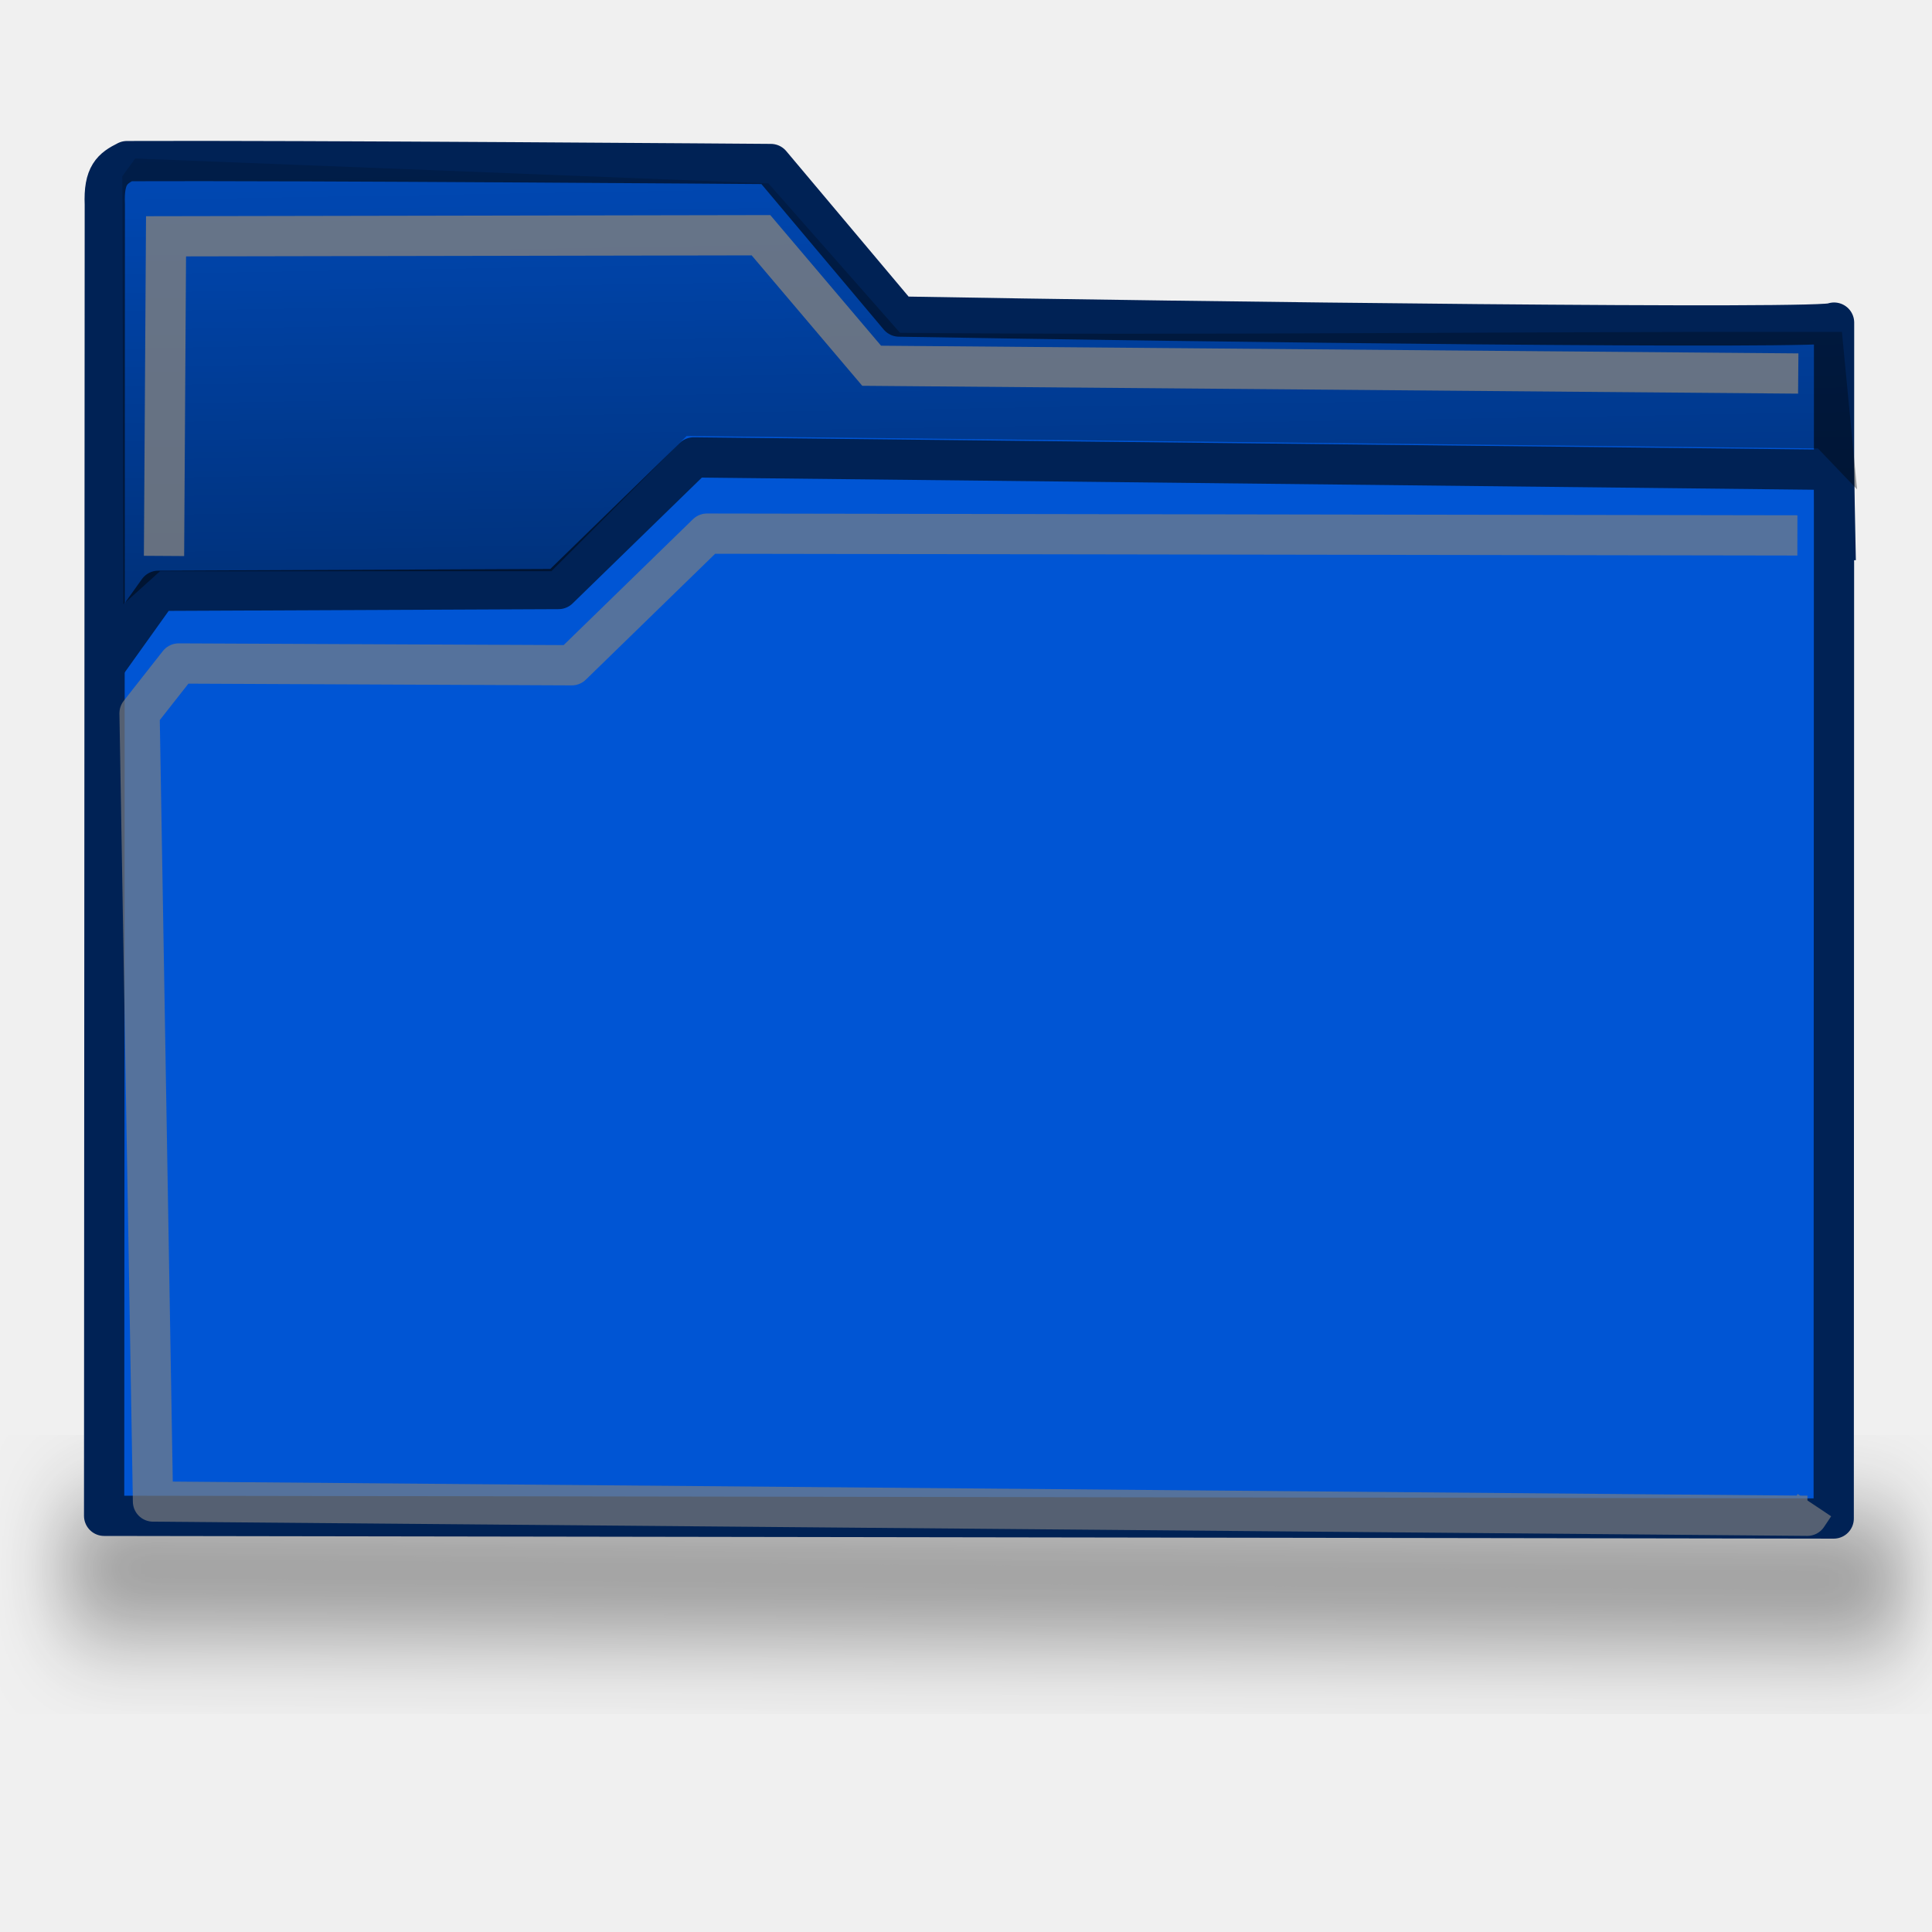
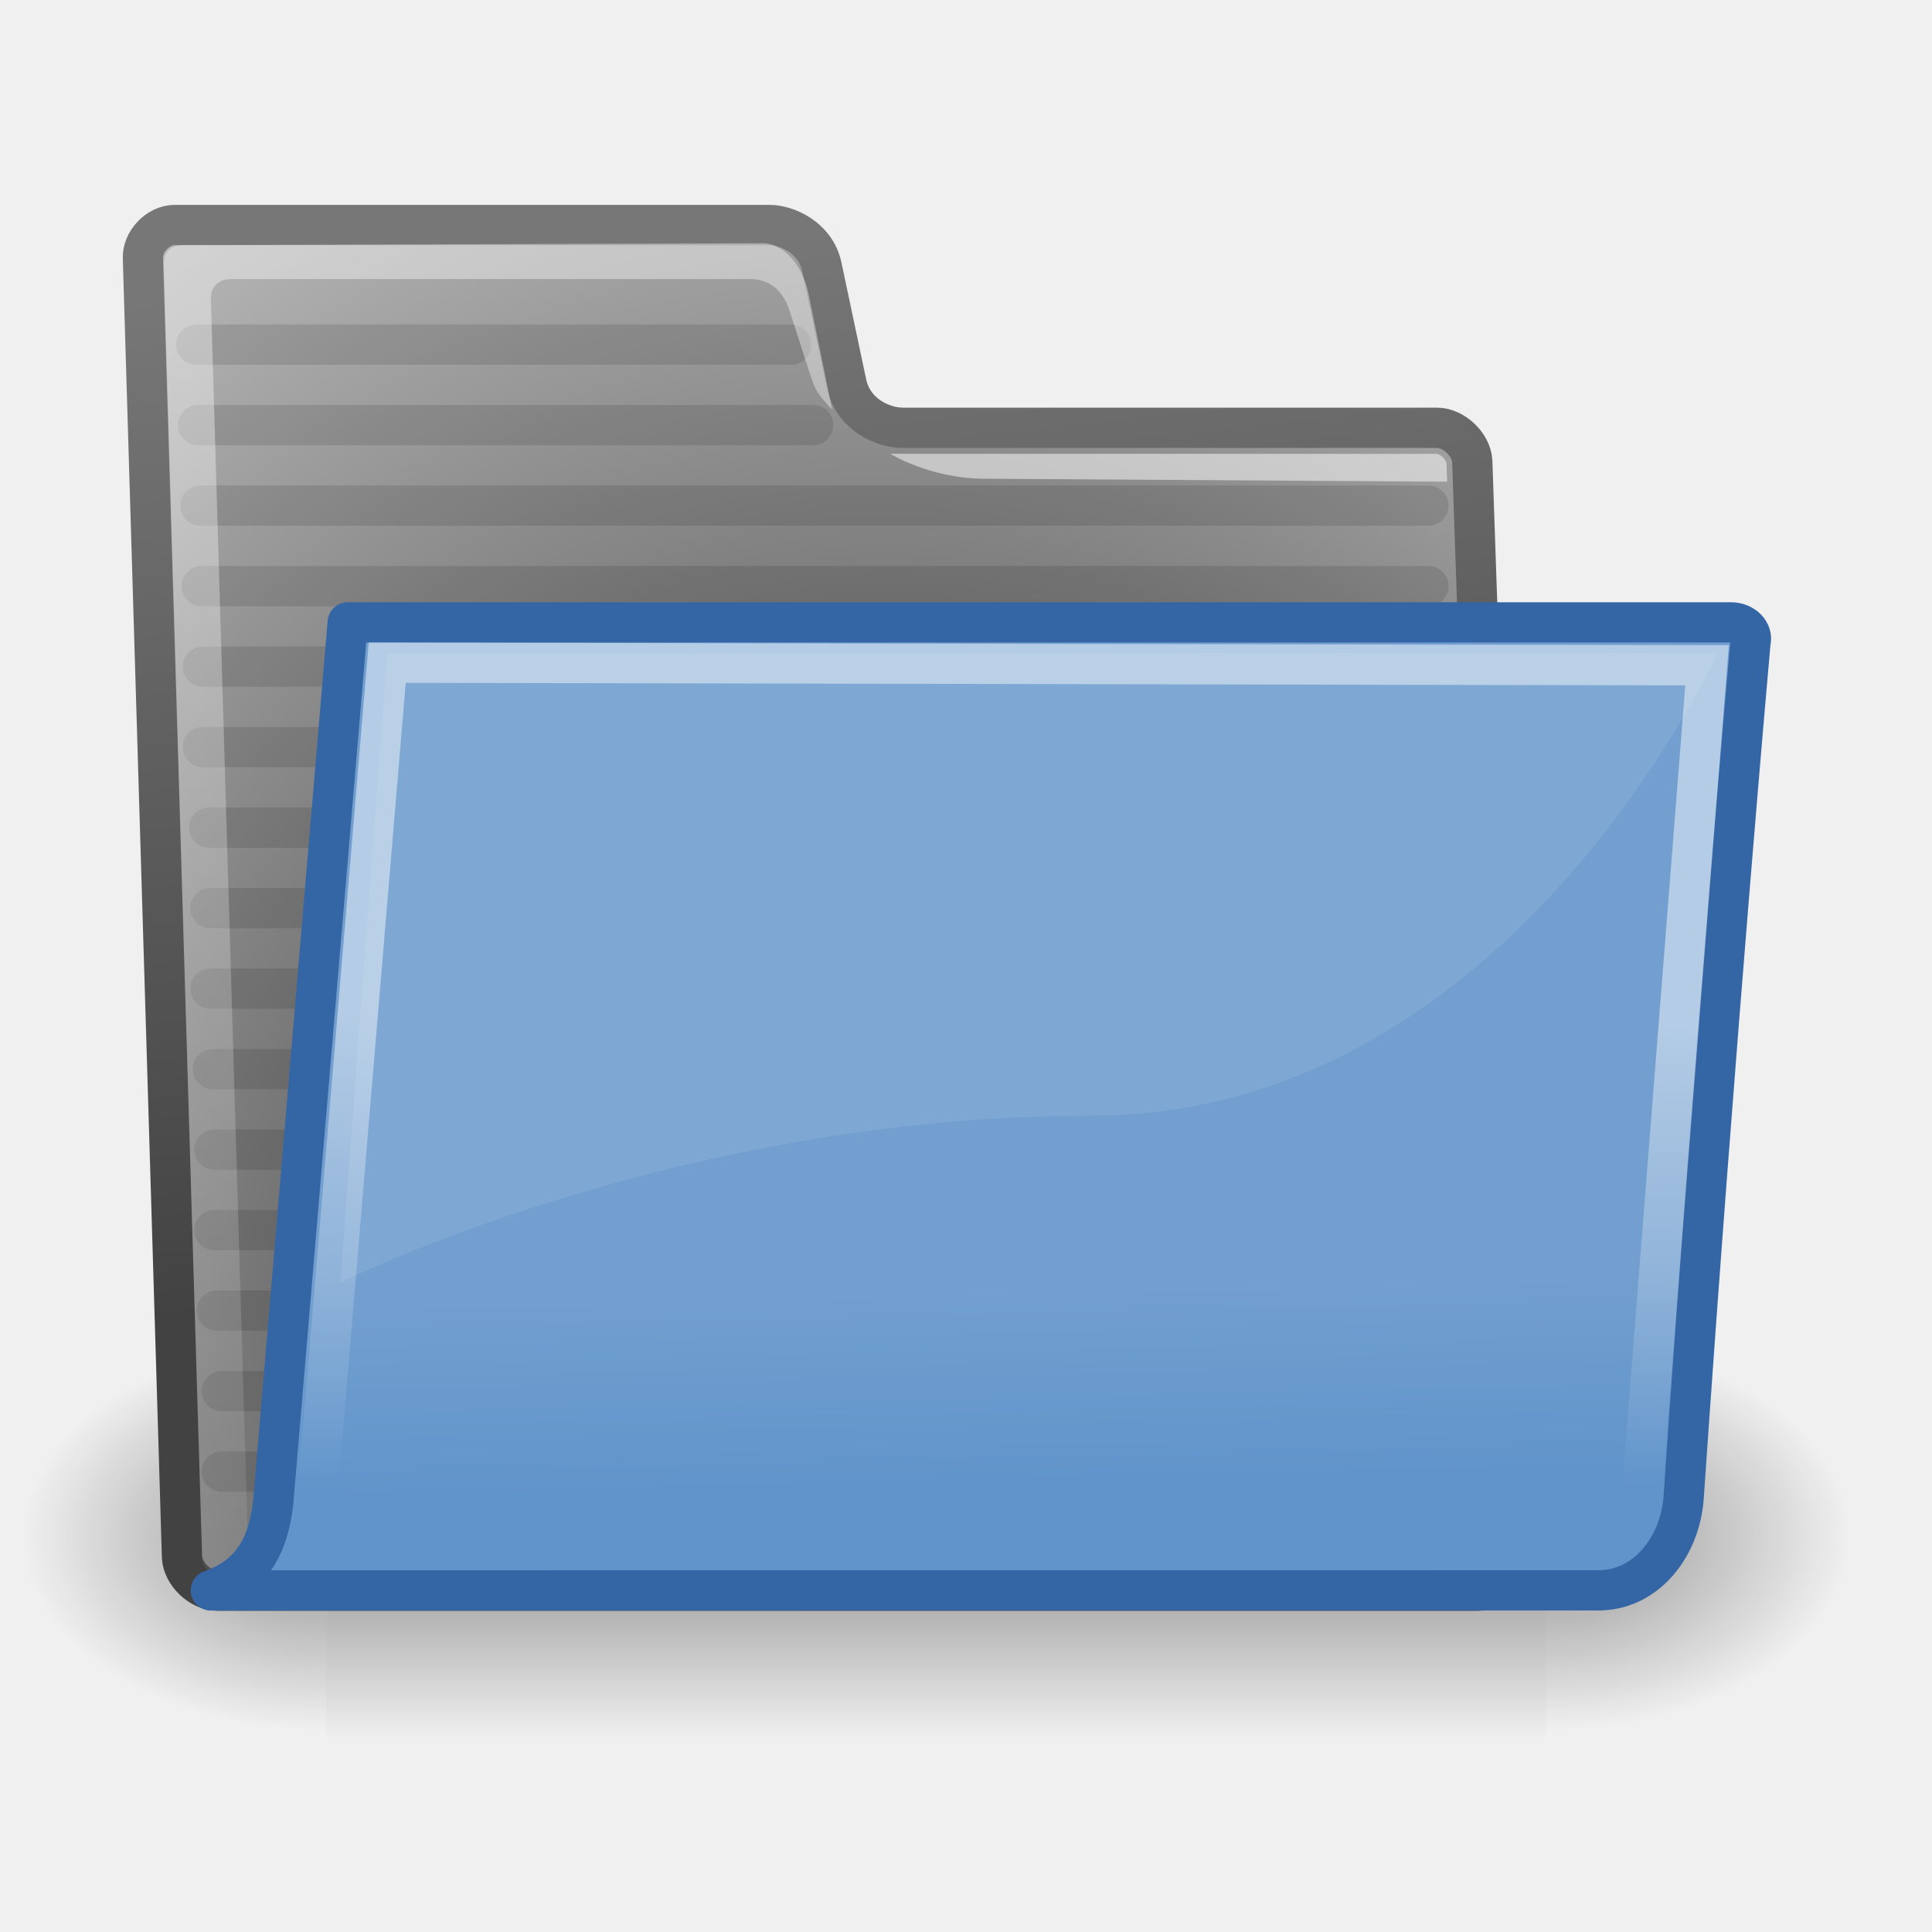
- <svg xmlns="http://www.w3.org/2000/svg" xmlns:xlink="http://www.w3.org/1999/xlink" width="48px" height="48px" id="svg3885" version="1.1">
-   <defs id="defs3887">
-     <linearGradient id="linearGradient4481">
-       <stop style="stop-color:#000000;stop-opacity:1;" offset="0" id="stop4483" />
-       <stop style="stop-color:#000000;stop-opacity:0;" offset="1" id="stop4485" />
+ <svg xmlns="http://www.w3.org/2000/svg" xmlns:xlink="http://www.w3.org/1999/xlink" width="48px" height="48px" id="svg97">
+   <defs id="defs3">
+     <radialGradient xlink:href="#linearGradient5060" id="radialGradient6719" gradientUnits="userSpaceOnUse" gradientTransform="matrix(-2.774389,0,0,1.969706,112.7623,-872.8854)" cx="605.714" cy="486.648" fx="605.714" fy="486.648" r="117.143" />
+     <linearGradient id="linearGradient5060">
+       <stop style="stop-color:black;stop-opacity:1;" offset="0" id="stop5062" />
+       <stop style="stop-color:black;stop-opacity:0;" offset="1" id="stop5064" />
    </linearGradient>
-     <linearGradient id="linearGradient3810">
-       <stop style="stop-color:#0000ff;stop-opacity:1;" offset="0" id="stop3812" />
-       <stop style="stop-color:#0000ff;stop-opacity:0;" offset="1" id="stop3814" />
+     <radialGradient xlink:href="#linearGradient5060" id="radialGradient6717" gradientUnits="userSpaceOnUse" gradientTransform="matrix(2.774389,0,0,1.969706,-1891.633,-872.8854)" cx="605.714" cy="486.648" fx="605.714" fy="486.648" r="117.143" />
+     <linearGradient id="linearGradient5048">
+       <stop style="stop-color:black;stop-opacity:0;" offset="0" id="stop5050" />
+       <stop id="stop5056" offset="0.5" style="stop-color:black;stop-opacity:1;" />
+       <stop style="stop-color:black;stop-opacity:0;" offset="1" id="stop5052" />
    </linearGradient>
-     <linearGradient xlink:href="#linearGradient3810" id="linearGradient3816" x1="20.598" y1="21.365" x2="20.261" y2="-5.079" gradientUnits="userSpaceOnUse" />
-     <linearGradient xlink:href="#linearGradient3810-1" id="linearGradient3816-7" x1="20.598" y1="21.365" x2="20.261" y2="-5.079" gradientUnits="userSpaceOnUse" />
-     <linearGradient id="linearGradient3810-1">
-       <stop style="stop-color:#0000ff;stop-opacity:1;" offset="0" id="stop3812-5" />
-       <stop style="stop-color:#0000ff;stop-opacity:0;" offset="1" id="stop3814-7" />
+     <linearGradient xlink:href="#linearGradient5048" id="linearGradient6715" gradientUnits="userSpaceOnUse" gradientTransform="matrix(2.774389,0,0,1.969706,-1892.179,-872.8854)" x1="302.857" y1="366.648" x2="302.857" y2="609.505" />
+     <linearGradient id="linearGradient9806">
+       <stop style="stop-color:#000000;stop-opacity:1;" offset="0" id="stop9808" />
+       <stop style="stop-color:#000000;stop-opacity:0;" offset="1" id="stop9810" />
    </linearGradient>
-     <linearGradient gradientTransform="matrix(1,0,0,-1,-0.0954654,41.67998)" y2="-5.079" x2="20.261" y1="21.365" x1="20.598" gradientUnits="userSpaceOnUse" id="linearGradient3833" xlink:href="#linearGradient3810-1" />
-     <linearGradient xlink:href="#linearGradient3810" id="linearGradient3943" gradientUnits="userSpaceOnUse" x1="20.598" y1="21.365" x2="20.261" y2="-5.079" />
-     <linearGradient xlink:href="#linearGradient3810-1" id="linearGradient3945" gradientUnits="userSpaceOnUse" gradientTransform="matrix(1,0,0,-1,-0.0954654,41.67998)" x1="20.598" y1="21.365" x2="20.261" y2="-5.079" />
-     <linearGradient xlink:href="#linearGradient3810" id="linearGradient3951" gradientUnits="userSpaceOnUse" x1="20.598" y1="21.365" x2="20.261" y2="-5.079" />
-     <linearGradient xlink:href="#linearGradient3810-1" id="linearGradient3953" gradientUnits="userSpaceOnUse" gradientTransform="matrix(1,0,0,-1,-0.0954654,41.67998)" x1="20.598" y1="21.365" x2="20.261" y2="-5.079" />
-     <linearGradient xlink:href="#linearGradient3810" id="linearGradient3974" gradientUnits="userSpaceOnUse" x1="20.598" y1="21.365" x2="20.261" y2="-5.079" />
-     <linearGradient xlink:href="#linearGradient3810-1" id="linearGradient3976" gradientUnits="userSpaceOnUse" gradientTransform="matrix(1,0,0,-1,-0.0954654,41.67998)" x1="20.598" y1="21.365" x2="20.261" y2="-5.079" />
-     <linearGradient xlink:href="#linearGradient3810-1" id="linearGradient3885" gradientUnits="userSpaceOnUse" gradientTransform="matrix(1,0,0,-1,4.45557,43.73321)" x1="20.598" y1="21.365" x2="20.261" y2="-5.079" />
-     <linearGradient xlink:href="#linearGradient3810" id="linearGradient3888" gradientUnits="userSpaceOnUse" x1="20.598" y1="21.365" x2="20.755" y2="-1.129" gradientTransform="translate(4.551035,2.272676)" />
-     <linearGradient xlink:href="#linearGradient3810-5" id="linearGradient3888-9" gradientUnits="userSpaceOnUse" x1="20.598" y1="21.365" x2="20.755" y2="-1.129" gradientTransform="translate(4.551035,2.272676)" />
-     <linearGradient id="linearGradient3810-5">
-       <stop style="stop-color:#0000ff;stop-opacity:1;" offset="0" id="stop3812-0" />
-       <stop style="stop-color:#0000ff;stop-opacity:0;" offset="1" id="stop3814-6" />
+     <linearGradient id="linearGradient9766">
+       <stop style="stop-color:#6194cb;stop-opacity:1;" offset="0" id="stop9768" />
+       <stop style="stop-color:#729fcf;stop-opacity:1;" offset="1" id="stop9770" />
    </linearGradient>
-     <linearGradient y2="-1.129" x2="20.755" y1="21.365" x1="20.598" gradientTransform="matrix(1,0,0,-1,4.581732,43.46178)" gradientUnits="userSpaceOnUse" id="linearGradient3960" xlink:href="#linearGradient3810-5" />
-     <linearGradient y2="-1.129" x2="20.755" y1="21.365" x1="20.598" gradientTransform="matrix(1,0,0,-1,4.581732,43.46178)" gradientUnits="userSpaceOnUse" id="linearGradient3960-6" xlink:href="#linearGradient3810-5-3" />
-     <linearGradient id="linearGradient3810-5-3">
-       <stop style="stop-color:#0000ff;stop-opacity:1;" offset="0" id="stop3812-0-5" />
-       <stop style="stop-color:#0000ff;stop-opacity:0;" offset="1" id="stop3814-6-9" />
+     <linearGradient id="linearGradient3096">
+       <stop id="stop3098" offset="0" style="stop-color:#424242;stop-opacity:1;" />
+       <stop id="stop3100" offset="1" style="stop-color:#777777;stop-opacity:1;" />
    </linearGradient>
-     <filter style="color-interpolation-filters:sRGB" id="filter4475" x="-0.047" width="1.094" y="-10.483" height="21.966">
-       <feGaussianBlur stdDeviation="0.647" id="feGaussianBlur4477" />
-     </filter>
-     <linearGradient xlink:href="#linearGradient4481" id="linearGradient4487" x1="27.754" y1="36.642" x2="27.091" y2="-2.514" gradientUnits="userSpaceOnUse" gradientTransform="translate(0.08838835,0.3977475)" />
+     <linearGradient id="linearGradient319">
+       <stop id="stop320" offset="0" style="stop-color:#ffffff;stop-opacity:1;" />
+       <stop id="stop321" offset="1" style="stop-color:#ffffff;stop-opacity:0;" />
+     </linearGradient>
+     <linearGradient id="linearGradient1789">
+       <stop style="stop-color:#202020;stop-opacity:1;" offset="0" id="stop1790" />
+       <stop style="stop-color:#b9b9b9;stop-opacity:1;" offset="1" id="stop1791" />
+     </linearGradient>
+     <radialGradient xlink:href="#linearGradient1789" id="radialGradient238" gradientUnits="userSpaceOnUse" gradientTransform="matrix(1.055022,-2.734504e-2,0.177703,1.190929,-3.572177,-7.125301)" cx="20.706" cy="37.518" fx="20.706" fy="37.518" r="30.905" />
+     <linearGradient id="linearGradient3983">
+       <stop style="stop-color:#ffffff;stop-opacity:0.876;" offset="0" id="stop3984" />
+       <stop style="stop-color:#fffffe;stop-opacity:0;" offset="1" id="stop3985" />
+     </linearGradient>
+     <linearGradient xlink:href="#linearGradient3983" id="linearGradient491" gradientUnits="userSpaceOnUse" gradientTransform="matrix(1.516844,0,0,0.708978,-0.879573,-1.318166)" x1="6.23" y1="13.773" x2="9.898" y2="66.834" />
+     <linearGradient gradientUnits="userSpaceOnUse" y2="46.689" x2="12.854" y1="32.567" x1="13.036" gradientTransform="matrix(1.317489,0,0,0.816256,-0.879573,-1.318166)" id="linearGradient322" xlink:href="#linearGradient319" />
+     <linearGradient gradientUnits="userSpaceOnUse" y2="6.18" x2="15.515" y1="31.368" x1="18.113" id="linearGradient3104" xlink:href="#linearGradient3096" />
+     <linearGradient xlink:href="#linearGradient9766" id="linearGradient9772" x1="22.176" y1="36.988" x2="22.065" y2="32.05" gradientUnits="userSpaceOnUse" />
+     <radialGradient xlink:href="#linearGradient9806" id="radialGradient9812" cx="24.351" cy="41.592" fx="24.351" fy="41.592" r="19.136" gradientTransform="matrix(1,0,0,0.242494,1.565588e-16,31.50606)" gradientUnits="userSpaceOnUse" />
  </defs>
  <g id="layer1">
-     <path style="opacity:0.552;fill:none;fill-rule:evenodd;stroke:#000000;stroke-width:1px;stroke-linecap:butt;stroke-linejoin:miter;stroke-opacity:1;filter:url(#filter4475)" d="M 3.754,30.094 36.778,30.243" id="path4240" transform="matrix(1.384794,0,0,2.116148,-3.590019,-24.71878)" />
-     <path style="fill:#0055d4;fill-opacity:1;fill-rule:evenodd;stroke:#002255;stroke-width:1;stroke-linecap:butt;stroke-linejoin:round;stroke-miterlimit:4;stroke-dasharray:none;stroke-opacity:1" d="M 2.587,37.66 45.558,37.727 45.567,8.015 C 45.548,8.193 29.661,7.994 22.338,7.865 L 19.151,4.075 c 0,0 -11.784,-0.091 -15.997,-0.072 C 2.793,4.184 2.573,4.345 2.604,5.081 Z" id="path4167-9" />
-     <path style="fill:none;fill-rule:evenodd;stroke:#002255;stroke-width:1px;stroke-linecap:butt;stroke-linejoin:round;stroke-opacity:1" d="m 2.607,16.534 1.326,-1.856 9.944,-0.044 3.359,-3.27 28.328,0.309 0.044,2.254" id="path4172" />
-     <path style="fill:none;fill-rule:evenodd;stroke:#808080;stroke-width:1px;stroke-linecap:butt;stroke-linejoin:round;stroke-opacity:1;opacity:0.662" d="m 44.656,13.302 -27.091,-0.044 -3.359,3.27 -9.767,-0.044 -0.972,1.237 0.334,19.584 41.101,0.354 0.177,-0.265" id="path4172-9" />
-     <path style="fill:url(#linearGradient4487);fill-opacity:1;fill-rule:evenodd;stroke:#000000;stroke-width:0;stroke-linecap:butt;stroke-linejoin:miter;stroke-miterlimit:4;stroke-dasharray:none;stroke-opacity:1" d="m 3.04,4.377 0.028,10.632 0.909,-0.818 9.723,0 3.359,-3.359 28.107,0.309 0.972,1.016 -0.376,-3.911 c -8.156,-0.015 -16.059,0.092 -23.401,0.022 L 19.092,4.557 3.359,3.938 Z" id="path4479" />
-     <path style="opacity:0.797;fill:none;fill-rule:evenodd;stroke:#808080;stroke-width:1px;stroke-linecap:butt;stroke-linejoin:miter;stroke-opacity:1" d="M 44.677,9.28 21.656,9.087 18.906,5.844 4.125,5.871 4.075,13.812" id="path4189" />
+     <g style="display:inline" transform="matrix(2.262383e-2,0,0,2.086758e-2,43.38343,36.36962)" id="g6707">
+       <rect style="opacity:0.402;color:black;fill:url(#linearGradient6715);fill-opacity:1;fill-rule:nonzero;stroke:none;stroke-width:1;stroke-linecap:round;stroke-linejoin:miter;marker:none;marker-start:none;marker-mid:none;marker-end:none;stroke-miterlimit:4;stroke-dasharray:none;stroke-dashoffset:0;stroke-opacity:1;visibility:visible;display:inline;overflow:visible" id="rect6709" width="1339.633" height="478.357" x="-1559.252" y="-150.697" />
+       <path style="opacity:0.402;color:black;fill:url(#radialGradient6717);fill-opacity:1;fill-rule:nonzero;stroke:none;stroke-width:1;stroke-linecap:round;stroke-linejoin:miter;marker:none;marker-start:none;marker-mid:none;marker-end:none;stroke-miterlimit:4;stroke-dasharray:none;stroke-dashoffset:0;stroke-opacity:1;visibility:visible;display:inline;overflow:visible" d="M -219.619,-150.68 C -219.619,-150.68 -219.619,327.65 -219.619,327.65 C -76.745,328.551 125.781,220.481 125.781,88.454 C 125.781,-43.572 -33.655,-150.68 -219.619,-150.68 z " id="path6711" />
+       <path id="path6713" d="M -1559.252,-150.68 C -1559.252,-150.68 -1559.252,327.65 -1559.252,327.65 C -1702.127,328.551 -1904.652,220.481 -1904.652,88.454 C -1904.652,-43.572 -1745.216,-150.68 -1559.252,-150.68 z " style="opacity:0.402;color:black;fill:url(#radialGradient6719);fill-opacity:1;fill-rule:nonzero;stroke:none;stroke-width:1;stroke-linecap:round;stroke-linejoin:miter;marker:none;marker-start:none;marker-mid:none;marker-end:none;stroke-miterlimit:4;stroke-dasharray:none;stroke-dashoffset:0;stroke-opacity:1;visibility:visible;display:inline;overflow:visible" />
+     </g>
+     <path d="M 4.522,38.687 C 4.544,39.104 4.982,39.52 5.398,39.52 L 36.725,39.52 C 37.141,39.52 37.536,39.104 37.514,38.687 L 36.578,11.461 C 36.556,11.044 36.118,10.628 35.701,10.628 L 22.431,10.628 C 21.945,10.628 21.196,10.312 21.029,9.521 L 20.417,6.628 C 20.262,5.893 19.535,5.59 19.119,5.59 L 4.34,5.59 C 3.924,5.59 3.529,6.007 3.551,6.423 L 4.522,38.687 z " id="path216" style="fill:url(#radialGradient238);fill-opacity:1;fill-rule:nonzero;stroke:url(#linearGradient3104);stroke-width:1;stroke-linecap:round;stroke-linejoin:round;stroke-miterlimit:4;stroke-dasharray:none;stroke-opacity:1" />
+     <path id="path9788" d="M 5.227,22.562 L 35.492,22.562" style="opacity:0.114;color:#000000;fill:#729fcf;fill-opacity:1;fill-rule:nonzero;stroke:#000000;stroke-width:1;stroke-linecap:round;stroke-linejoin:round;marker:none;marker-start:none;marker-mid:none;marker-end:none;stroke-miterlimit:4;stroke-dasharray:none;stroke-dashoffset:0;stroke-opacity:1;visibility:visible;display:inline;overflow:visible" />
+     <path id="path9784" d="M 5.042,18.562 L 35.489,18.562" style="opacity:0.114;color:#000000;fill:#729fcf;fill-opacity:1;fill-rule:nonzero;stroke:#000000;stroke-width:1;stroke-linecap:round;stroke-linejoin:round;marker:none;marker-start:none;marker-mid:none;marker-end:none;stroke-miterlimit:4;stroke-dasharray:none;stroke-dashoffset:0;stroke-opacity:1;visibility:visible;display:inline;overflow:visible" />
+     <path style="opacity:0.114;color:#000000;fill:#729fcf;fill-opacity:1;fill-rule:nonzero;stroke:#000000;stroke-width:1;stroke-linecap:round;stroke-linejoin:round;marker:none;marker-start:none;marker-mid:none;marker-end:none;stroke-miterlimit:4;stroke-dasharray:none;stroke-dashoffset:0;stroke-opacity:1;visibility:visible;display:inline;overflow:visible" d="M 4.981,12.562 L 35.488,12.562" id="path9778" />
+     <path style="opacity:0.114;color:#000000;fill:#729fcf;fill-opacity:1;fill-rule:nonzero;stroke:#000000;stroke-width:1;stroke-linecap:round;stroke-linejoin:round;marker:none;marker-start:none;marker-mid:none;marker-end:none;stroke-miterlimit:4;stroke-dasharray:none;stroke-dashoffset:0;stroke-opacity:1;visibility:visible;display:inline;overflow:visible" d="M 5.386,32.562 L 35.495,32.562" id="path9798" />
+     <path id="path9800" d="M 5.509,34.562 L 35.497,34.562" style="opacity:0.114;color:#000000;fill:#729fcf;fill-opacity:1;fill-rule:nonzero;stroke:#000000;stroke-width:1;stroke-linecap:round;stroke-linejoin:round;marker:none;marker-start:none;marker-mid:none;marker-end:none;stroke-miterlimit:4;stroke-dasharray:none;stroke-dashoffset:0;stroke-opacity:1;visibility:visible;display:inline;overflow:visible" />
+     <path style="opacity:0.114;color:#000000;fill:#729fcf;fill-opacity:1;fill-rule:nonzero;stroke:#000000;stroke-width:1;stroke-linecap:round;stroke-linejoin:round;marker:none;marker-start:none;marker-mid:none;marker-end:none;stroke-miterlimit:4;stroke-dasharray:none;stroke-dashoffset:0;stroke-opacity:1;visibility:visible;display:inline;overflow:visible" d="M 5.042,16.562 L 35.489,16.562" id="path9782" />
+     <path id="path9780" d="M 5.011,14.562 L 35.489,14.562" style="opacity:0.114;color:#000000;fill:#729fcf;fill-opacity:1;fill-rule:nonzero;stroke:#000000;stroke-width:1;stroke-linecap:round;stroke-linejoin:round;marker:none;marker-start:none;marker-mid:none;marker-end:none;stroke-miterlimit:4;stroke-dasharray:none;stroke-dashoffset:0;stroke-opacity:1;visibility:visible;display:inline;overflow:visible" />
+     <path id="path9776" d="M 4.922,10.562 L 20.203,10.562" style="opacity:0.114;color:#000000;fill:#729fcf;fill-opacity:1;fill-rule:nonzero;stroke:#000000;stroke-width:1;stroke-linecap:round;stroke-linejoin:round;marker:none;marker-start:none;marker-mid:none;marker-end:none;stroke-miterlimit:4;stroke-dasharray:none;stroke-dashoffset:0;stroke-opacity:1;visibility:visible;display:inline;overflow:visible" />
+     <path style="opacity:0.114;color:#000000;fill:#729fcf;fill-opacity:1;fill-rule:nonzero;stroke:#000000;stroke-width:1;stroke-linecap:round;stroke-linejoin:round;marker:none;marker-start:none;marker-mid:none;marker-end:none;stroke-miterlimit:4;stroke-dasharray:none;stroke-dashoffset:0;stroke-opacity:1;visibility:visible;display:inline;overflow:visible" d="M 4.874,8.562 L 19.657,8.562" id="path9774" />
+     <path style="opacity:0.114;color:#000000;fill:#729fcf;fill-opacity:1;fill-rule:nonzero;stroke:#000000;stroke-width:1;stroke-linecap:round;stroke-linejoin:round;marker:none;marker-start:none;marker-mid:none;marker-end:none;stroke-miterlimit:4;stroke-dasharray:none;stroke-dashoffset:0;stroke-opacity:1;visibility:visible;display:inline;overflow:visible" d="M 5.325,28.562 L 35.494,28.562" id="path9794" />
+     <path id="path9792" d="M 5.288,26.562 L 35.493,26.562" style="opacity:0.114;color:#000000;fill:#729fcf;fill-opacity:1;fill-rule:nonzero;stroke:#000000;stroke-width:1;stroke-linecap:round;stroke-linejoin:round;marker:none;marker-start:none;marker-mid:none;marker-end:none;stroke-miterlimit:4;stroke-dasharray:none;stroke-dashoffset:0;stroke-opacity:1;visibility:visible;display:inline;overflow:visible" />
+     <path style="opacity:0.114;color:#000000;fill:#729fcf;fill-opacity:1;fill-rule:nonzero;stroke:#000000;stroke-width:1;stroke-linecap:round;stroke-linejoin:round;marker:none;marker-start:none;marker-mid:none;marker-end:none;stroke-miterlimit:4;stroke-dasharray:none;stroke-dashoffset:0;stroke-opacity:1;visibility:visible;display:inline;overflow:visible" d="M 5.227,24.562 L 35.492,24.562" id="path9790" />
+     <path style="opacity:0.114;color:#000000;fill:#729fcf;fill-opacity:1;fill-rule:nonzero;stroke:#000000;stroke-width:1;stroke-linecap:round;stroke-linejoin:round;marker:none;marker-start:none;marker-mid:none;marker-end:none;stroke-miterlimit:4;stroke-dasharray:none;stroke-dashoffset:0;stroke-opacity:1;visibility:visible;display:inline;overflow:visible" d="M 5.196,20.562 L 35.492,20.562" id="path9786" />
+     <path id="path9796" d="M 5.325,30.562 L 35.494,30.562" style="opacity:0.114;color:#000000;fill:#729fcf;fill-opacity:1;fill-rule:nonzero;stroke:#000000;stroke-width:1;stroke-linecap:round;stroke-linejoin:round;marker:none;marker-start:none;marker-mid:none;marker-end:none;stroke-miterlimit:4;stroke-dasharray:none;stroke-dashoffset:0;stroke-opacity:1;visibility:visible;display:inline;overflow:visible" />
+     <path style="opacity:0.114;color:#000000;fill:#729fcf;fill-opacity:1;fill-rule:nonzero;stroke:#000000;stroke-width:1;stroke-linecap:round;stroke-linejoin:round;marker:none;marker-start:none;marker-mid:none;marker-end:none;stroke-miterlimit:4;stroke-dasharray:none;stroke-dashoffset:0;stroke-opacity:1;visibility:visible;display:inline;overflow:visible" d="M 5.509,36.562 L 35.497,36.562" id="path9802" />
+     <path style="color:#000000;fill:url(#linearGradient491);fill-opacity:1;fill-rule:nonzero;stroke:none;stroke-width:1.214;stroke-linecap:butt;stroke-linejoin:miter;marker:none;marker-start:none;marker-mid:none;marker-end:none;stroke-miterlimit:4;stroke-dashoffset:0;stroke-opacity:1;visibility:visible;display:block;overflow:visible;opacity:0.451" d="M 6.068,38.864 C 6.085,39.176 5.887,39.384 5.57,39.28 L 5.57,39.28 C 5.252,39.176 5.033,38.968 5.017,38.656 L 4.069,6.591 C 4.053,6.279 4.234,6.091 4.546,6.091 L 18.968,6.043 C 19.281,6.043 19.9,6.343 20.101,7.365 L 20.675,10.181 C 20.248,9.715 20.256,9.701 20.037,9.024 L 19.631,7.765 C 19.412,7.037 18.933,6.933 18.621,6.933 L 5.733,6.933 C 5.421,6.933 5.224,7.141 5.24,7.453 L 6.178,38.968 L 6.068,38.864 z " id="path219" />
+     <g style="stroke-miterlimit:4;stroke-width:0.999;stroke:none;fill-rule:nonzero;fill-opacity:0.757;fill:#ffffff" id="g220" transform="matrix(1.040764,0,5.449252e-2,1.040764,-8.670199,2.670594)">
+       <path style="fill-opacity:0.508;fill:#ffffff" d="M 42.417,8.515 C 42.422,8.418 42.289,8.268 42.182,8.268 L 29.151,8.266 C 29.151,8.266 30.062,8.854 31.352,8.862 L 42.406,8.933 C 42.417,8.722 42.409,8.677 42.417,8.515 z " id="path221" />
+     </g>
+     <path style="color:#000000;fill:url(#linearGradient9772);fill-opacity:1.0;fill-rule:nonzero;stroke:#3465a4;stroke-width:1;stroke-linecap:butt;stroke-linejoin:round;marker:none;marker-start:none;marker-mid:none;marker-end:none;stroke-miterlimit:4;stroke-dasharray:none;stroke-dashoffset:0;stroke-opacity:1;visibility:visible;display:block" d="M 39.784,39.511 C 40.927,39.467 41.747,38.414 41.831,37.19 C 42.622,25.641 43.49,15.958 43.49,15.958 C 43.562,15.71 43.322,15.463 43.01,15.463 L 8.639,15.463 C 8.639,15.463 6.788,37.33 6.788,37.33 C 6.674,38.312 6.322,39.134 5.238,39.513 L 39.784,39.511 z " id="path233" />
+     <path id="path304" d="M 9.62,16.464 L 42.411,16.529 L 40.837,36.531 C 40.753,37.602 40.387,37.959 38.965,37.959 C 37.093,37.959 10.287,37.927 7.57,37.927 C 7.803,37.606 7.904,36.938 7.905,36.922 L 9.62,16.464 z " style="opacity:0.466;fill:none;fill-opacity:1;fill-rule:evenodd;stroke:url(#linearGradient322);stroke-width:1px;stroke-linecap:round;stroke-linejoin:miter;stroke-opacity:1" />
+     <path id="path323" d="M 9.62,16.223 L 8.454,31.866 C 8.454,31.866 16.75,27.718 27.12,27.718 C 37.49,27.718 42.675,16.223 42.675,16.223 L 9.62,16.223 z " style="fill:#ffffff;fill-opacity:0.089;fill-rule:evenodd;stroke:none;stroke-width:1px;stroke-linecap:butt;stroke-linejoin:miter;stroke-opacity:1" />
  </g>
+   <g id="layer2" />
</svg>
